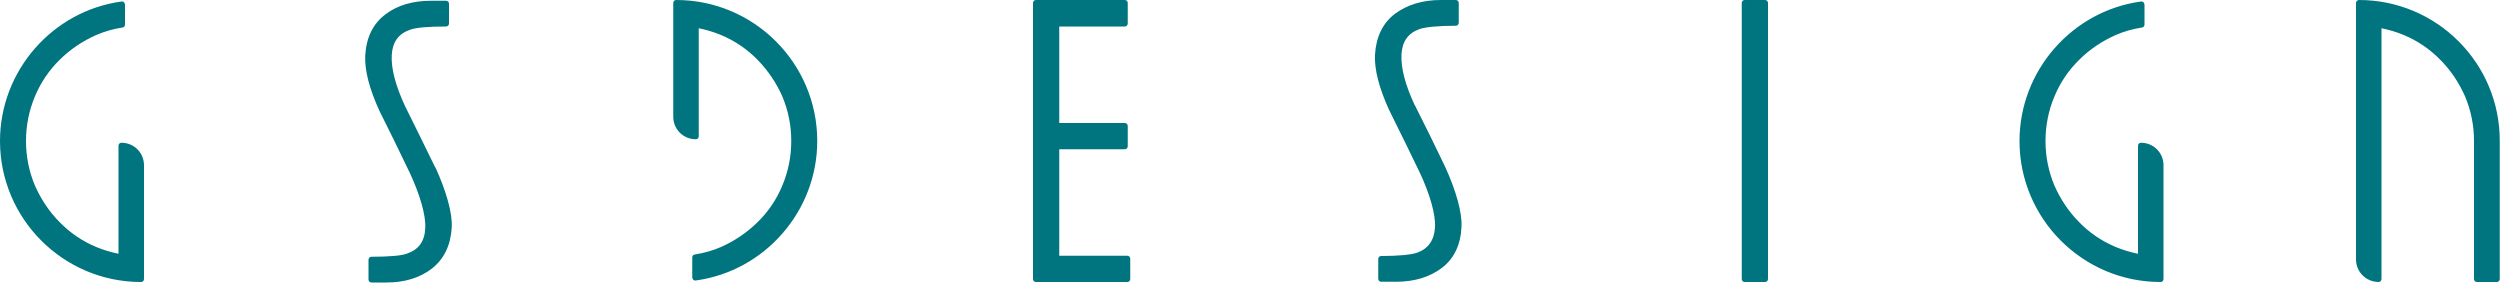
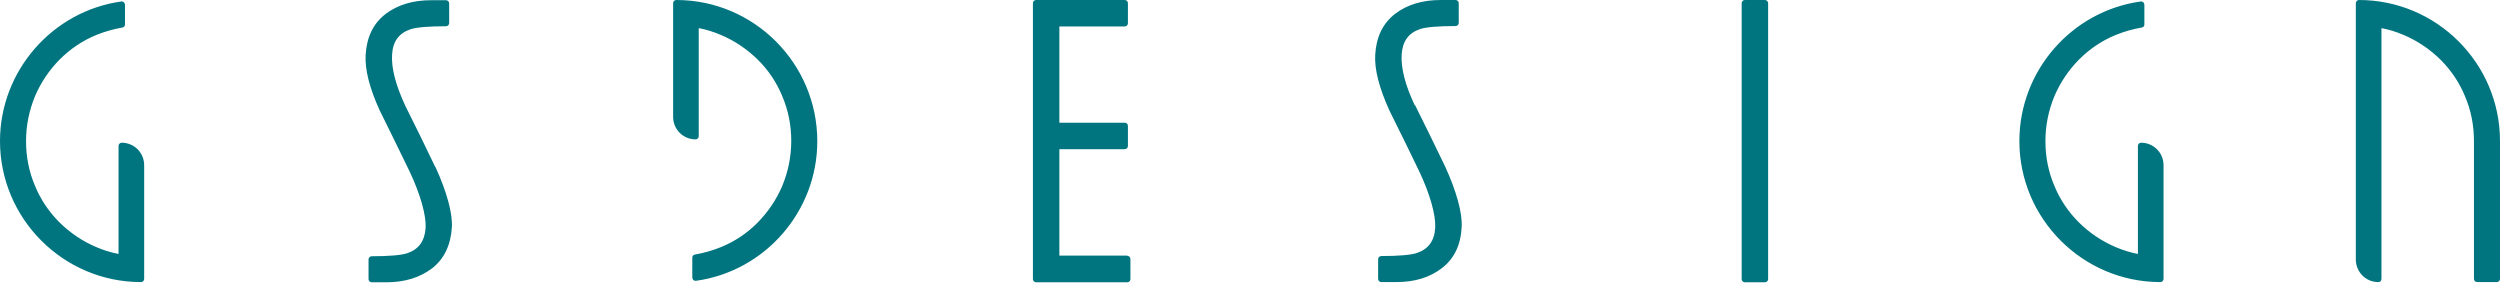
- <svg xmlns="http://www.w3.org/2000/svg" id="Layer_2" data-name="Layer 2" viewBox="0 0 100 11.29">
+ <svg xmlns="http://www.w3.org/2000/svg" id="Layer_2" data-name="Layer 2" viewBox="0 0 120 13.54">
  <defs>
    <style>
      .cls-1 {
        fill: #007580;
      }
    </style>
  </defs>
  <g id="Layer_3" data-name="Layer 3">
-     <path class="cls-1" d="M17.41,6.68c.45.98.69,1.86.66,2.41-.04.72-.31,1.27-.79,1.65-.48.37-1.09.56-1.82.56h-.6c-.07,0-.12-.05-.12-.12v-.79c0-.07.05-.12.12-.12.69,0,1.2-.04,1.43-.13.46-.16.7-.49.72-1.02.03-.5-.21-1.33-.62-2.21-.39-.82-.87-1.79-1.21-2.47-.41-.89-.6-1.64-.57-2.22.04-.72.31-1.27.8-1.64.48-.37,1.1-.55,1.83-.55h.6c.07,0,.12.05.12.12v.79c0,.07-.05.12-.12.12-.69,0-1.2.04-1.44.13-.46.16-.7.49-.73,1.01-.03.54.15,1.22.53,2.04.36.72.82,1.66,1.21,2.46ZM70.6,0h-.81c-.07,0-.12.05-.12.12v11.04c0,.07.05.12.12.12h.81c.07,0,.12-.05.12-.12V.12c0-.07-.05-.12-.12-.12ZM45.09,10.23h-2.72v-4.26h2.62c.07,0,.12-.05.12-.12v-.81c0-.07-.05-.12-.12-.12h-2.62V1.06h2.62c.07,0,.12-.05.12-.12V.12c0-.07-.05-.12-.12-.12h-3.55c-.07,0-.12.05-.12.12v11.04c0,.07.05.12.12.12h3.65c.07,0,.12-.05.12-.12v-.81c0-.07-.05-.12-.12-.12ZM56.59,4.21c-.38-.81-.56-1.5-.53-2.04.03-.52.27-.85.73-1.01.24-.08.75-.13,1.44-.13.07,0,.12-.05.12-.12V.12c0-.07-.05-.12-.12-.12h-.6c-.73,0-1.34.19-1.83.55-.49.37-.76.93-.8,1.64-.03.58.16,1.33.57,2.22.48.97.9,1.82,1.21,2.47.42.89.65,1.71.62,2.21-.03.52-.27.86-.72,1.02-.24.08-.75.13-1.43.13-.07,0-.12.05-.12.12v.79c0,.07.05.12.12.12h.6c.73,0,1.34-.19,1.82-.55.49-.37.76-.93.79-1.65.03-.55-.21-1.43-.66-2.41-.38-.8-.85-1.75-1.21-2.46ZM4.86,5.71c-.07,0-.12.05-.12.12v4.32c-.3-.06-.6-.15-.89-.27-.55-.23-1.04-.56-1.46-.99-.42-.42-.75-.92-.99-1.46-.24-.57-.36-1.17-.36-1.79s.12-1.22.36-1.79c.23-.55.56-1.04.99-1.46.42-.42.92-.75,1.46-.99.32-.14.67-.24,1.05-.3.06,0,.1-.06.1-.12V.18s-.02-.07-.04-.09c-.02-.02-.05-.03-.08-.03,0,0-.01,0-.02,0C2.09.44,0,2.84,0,5.64c0,3.11,2.53,5.64,5.64,5.64.07,0,.12-.05.12-.12v-4.55c0-.5-.4-.9-.9-.9ZM85.64,5.71c-.07,0-.12.05-.12.12v4.32c-.3-.06-.6-.15-.89-.27-.55-.23-1.04-.56-1.46-.99-.42-.42-.75-.92-.99-1.46-.24-.57-.36-1.17-.36-1.79s.12-1.22.36-1.79c.23-.55.56-1.04.99-1.46.42-.42.92-.75,1.46-.99.32-.14.67-.24,1.05-.3.06,0,.1-.06.1-.12V.18s-.02-.07-.04-.09c-.02-.02-.05-.03-.08-.03,0,0-.01,0-.02,0-2.77.38-4.86,2.78-4.86,5.58,0,3.11,2.53,5.64,5.64,5.64.07,0,.12-.05.12-.12v-4.55c0-.5-.4-.9-.9-.9ZM27.05,0c-.07,0-.12.05-.12.12v4.55c0,.5.4.9.9.9.07,0,.12-.05.12-.12V1.13c.3.06.6.15.89.27.55.23,1.04.56,1.46.99s.75.92.99,1.46c.24.57.36,1.17.36,1.79s-.12,1.22-.36,1.79c-.23.55-.56,1.04-.99,1.46s-.92.75-1.46.99c-.32.14-.67.24-1.05.3-.06,0-.1.06-.1.12v.8s.02.07.04.09c.02.02.05.03.08.03,0,0,.01,0,.02,0,2.77-.38,4.86-2.78,4.86-5.58C32.69,2.53,30.16,0,27.05,0ZM94.36,0c-.07,0-.12.06-.12.12v10.26c0,.5.41.9.91.9.06,0,.11-.06.11-.12V1.13c.3.06.6.15.89.27.55.23,1.04.56,1.46.99.42.42.75.92.99,1.46.24.57.36,1.17.36,1.79v5.52c0,.07.05.12.12.12h.79c.07,0,.12-.05.12-.12v-5.52C100,2.53,97.47,0,94.36,0Z" />
+     <path class="cls-1" d="M20.9,8.01c.54,1.18.83,2.23.79,2.89-.05.86-.37,1.53-.95,1.98-.58.44-1.31.67-2.19.67h-.71c-.08,0-.15-.07-.15-.15v-.95c0-.08.07-.15.15-.15.82,0,1.44-.05,1.72-.15.55-.19.83-.59.87-1.22.03-.6-.25-1.59-.75-2.66-.47-.98-1.05-2.15-1.45-2.96-.49-1.07-.72-1.97-.68-2.67.05-.86.37-1.52.96-1.97.58-.44,1.31-.66,2.19-.66h.71c.08,0,.15.07.15.15v.95c0,.08-.07.15-.15.15-.83,0-1.44.05-1.72.15-.55.19-.84.59-.87,1.22-.04.65.18,1.47.63,2.44.43.86.99,1.99,1.45,2.96ZM84.72,0h-.97c-.08,0-.15.07-.15.15v13.25c0,.08.07.15.15.15h.97c.08,0,.15-.07.15-.15V.15c0-.08-.07-.15-.15-.15ZM54.11,12.27h-3.26v-5.11h3.14c.08,0,.15-.07.15-.15v-.97c0-.08-.07-.15-.15-.15h-3.14V1.27h3.14c.08,0,.15-.07.15-.15V.15c0-.08-.07-.15-.15-.15h-4.26c-.08,0-.15.07-.15.15v13.25c0,.08.07.15.15.15h4.38c.08,0,.15-.07.15-.15v-.97c0-.08-.07-.15-.15-.15ZM67.91,5.06c-.46-.97-.67-1.8-.63-2.44.04-.63.32-1.03.87-1.22.28-.1.9-.15,1.72-.15.08,0,.15-.07.15-.15V.15c0-.08-.07-.15-.15-.15h-.71c-.88,0-1.61.22-2.19.66-.59.45-.91,1.11-.96,1.97-.04.7.19,1.59.68,2.67.58,1.16,1.08,2.19,1.45,2.96.5,1.06.78,2.06.75,2.66-.03.63-.32,1.03-.87,1.22-.28.1-.9.15-1.72.15-.08,0-.15.07-.15.15v.95c0,.08.07.15.15.15h.72c.88,0,1.61-.22,2.19-.67.59-.45.91-1.11.95-1.98.04-.66-.25-1.71-.79-2.89-.46-.96-1.02-2.1-1.45-2.96ZM5.84,6.85c-.08,0-.15.07-.15.15v5.19c-.37-.07-.72-.18-1.07-.33-.66-.28-1.25-.68-1.76-1.18-.51-.51-.91-1.1-1.18-1.76-.29-.68-.43-1.4-.43-2.15s.15-1.47.43-2.15c.28-.66.68-1.25,1.18-1.76.51-.51,1.1-.91,1.76-1.18.39-.16.81-.28,1.26-.36.07-.01.12-.07.12-.15V.22s-.02-.08-.05-.11c-.03-.02-.06-.04-.1-.04,0,0-.01,0-.02,0C2.51.53,0,3.41,0,6.77c0,3.73,3.04,6.77,6.77,6.77.08,0,.15-.07.15-.15v-5.46c0-.6-.48-1.08-1.08-1.08ZM102.77,6.85c-.08,0-.15.07-.15.15v5.19c-.37-.07-.72-.18-1.07-.33-.66-.28-1.25-.68-1.76-1.18-.51-.51-.91-1.1-1.18-1.76-.29-.68-.43-1.4-.43-2.15s.15-1.47.43-2.15c.28-.66.68-1.25,1.18-1.76.51-.51,1.1-.91,1.76-1.18.39-.16.81-.28,1.26-.36.07-.01.12-.07.12-.15V.22s-.02-.08-.05-.11c-.03-.02-.06-.04-.1-.04,0,0-.01,0-.02,0-3.33.46-5.83,3.34-5.83,6.7,0,3.73,3.04,6.77,6.77,6.77.08,0,.15-.07.15-.15v-5.46c0-.6-.48-1.08-1.08-1.08ZM32.46,0c-.08,0-.15.07-.15.15v5.46c0,.6.48,1.08,1.08,1.08.08,0,.15-.07.15-.15V1.35c.37.07.72.18,1.07.33.66.28,1.25.68,1.76,1.18s.91,1.1,1.18,1.76c.29.68.43,1.4.43,2.15s-.15,1.47-.43,2.15c-.28.66-.68,1.25-1.18,1.76s-1.1.91-1.76,1.18c-.39.16-.81.28-1.26.36-.07.01-.12.07-.12.15v.96s.02.08.05.11c.03.02.06.04.1.04,0,0,.01,0,.02,0,3.33-.46,5.83-3.34,5.83-6.7C39.23,3.04,36.19,0,32.46,0ZM113.23,0c-.08,0-.15.07-.15.15v12.31c0,.6.49,1.09,1.09,1.08.08,0,.14-.07.14-.15V1.35c.37.07.72.18,1.07.33.66.28,1.25.68,1.76,1.18.51.51.91,1.1,1.18,1.76.29.68.43,1.4.43,2.15v6.62c0,.08.07.15.15.15h.95c.08,0,.15-.07.15-.15v-6.62C120,3.04,116.96,0,113.23,0Z" />
  </g>
</svg>
